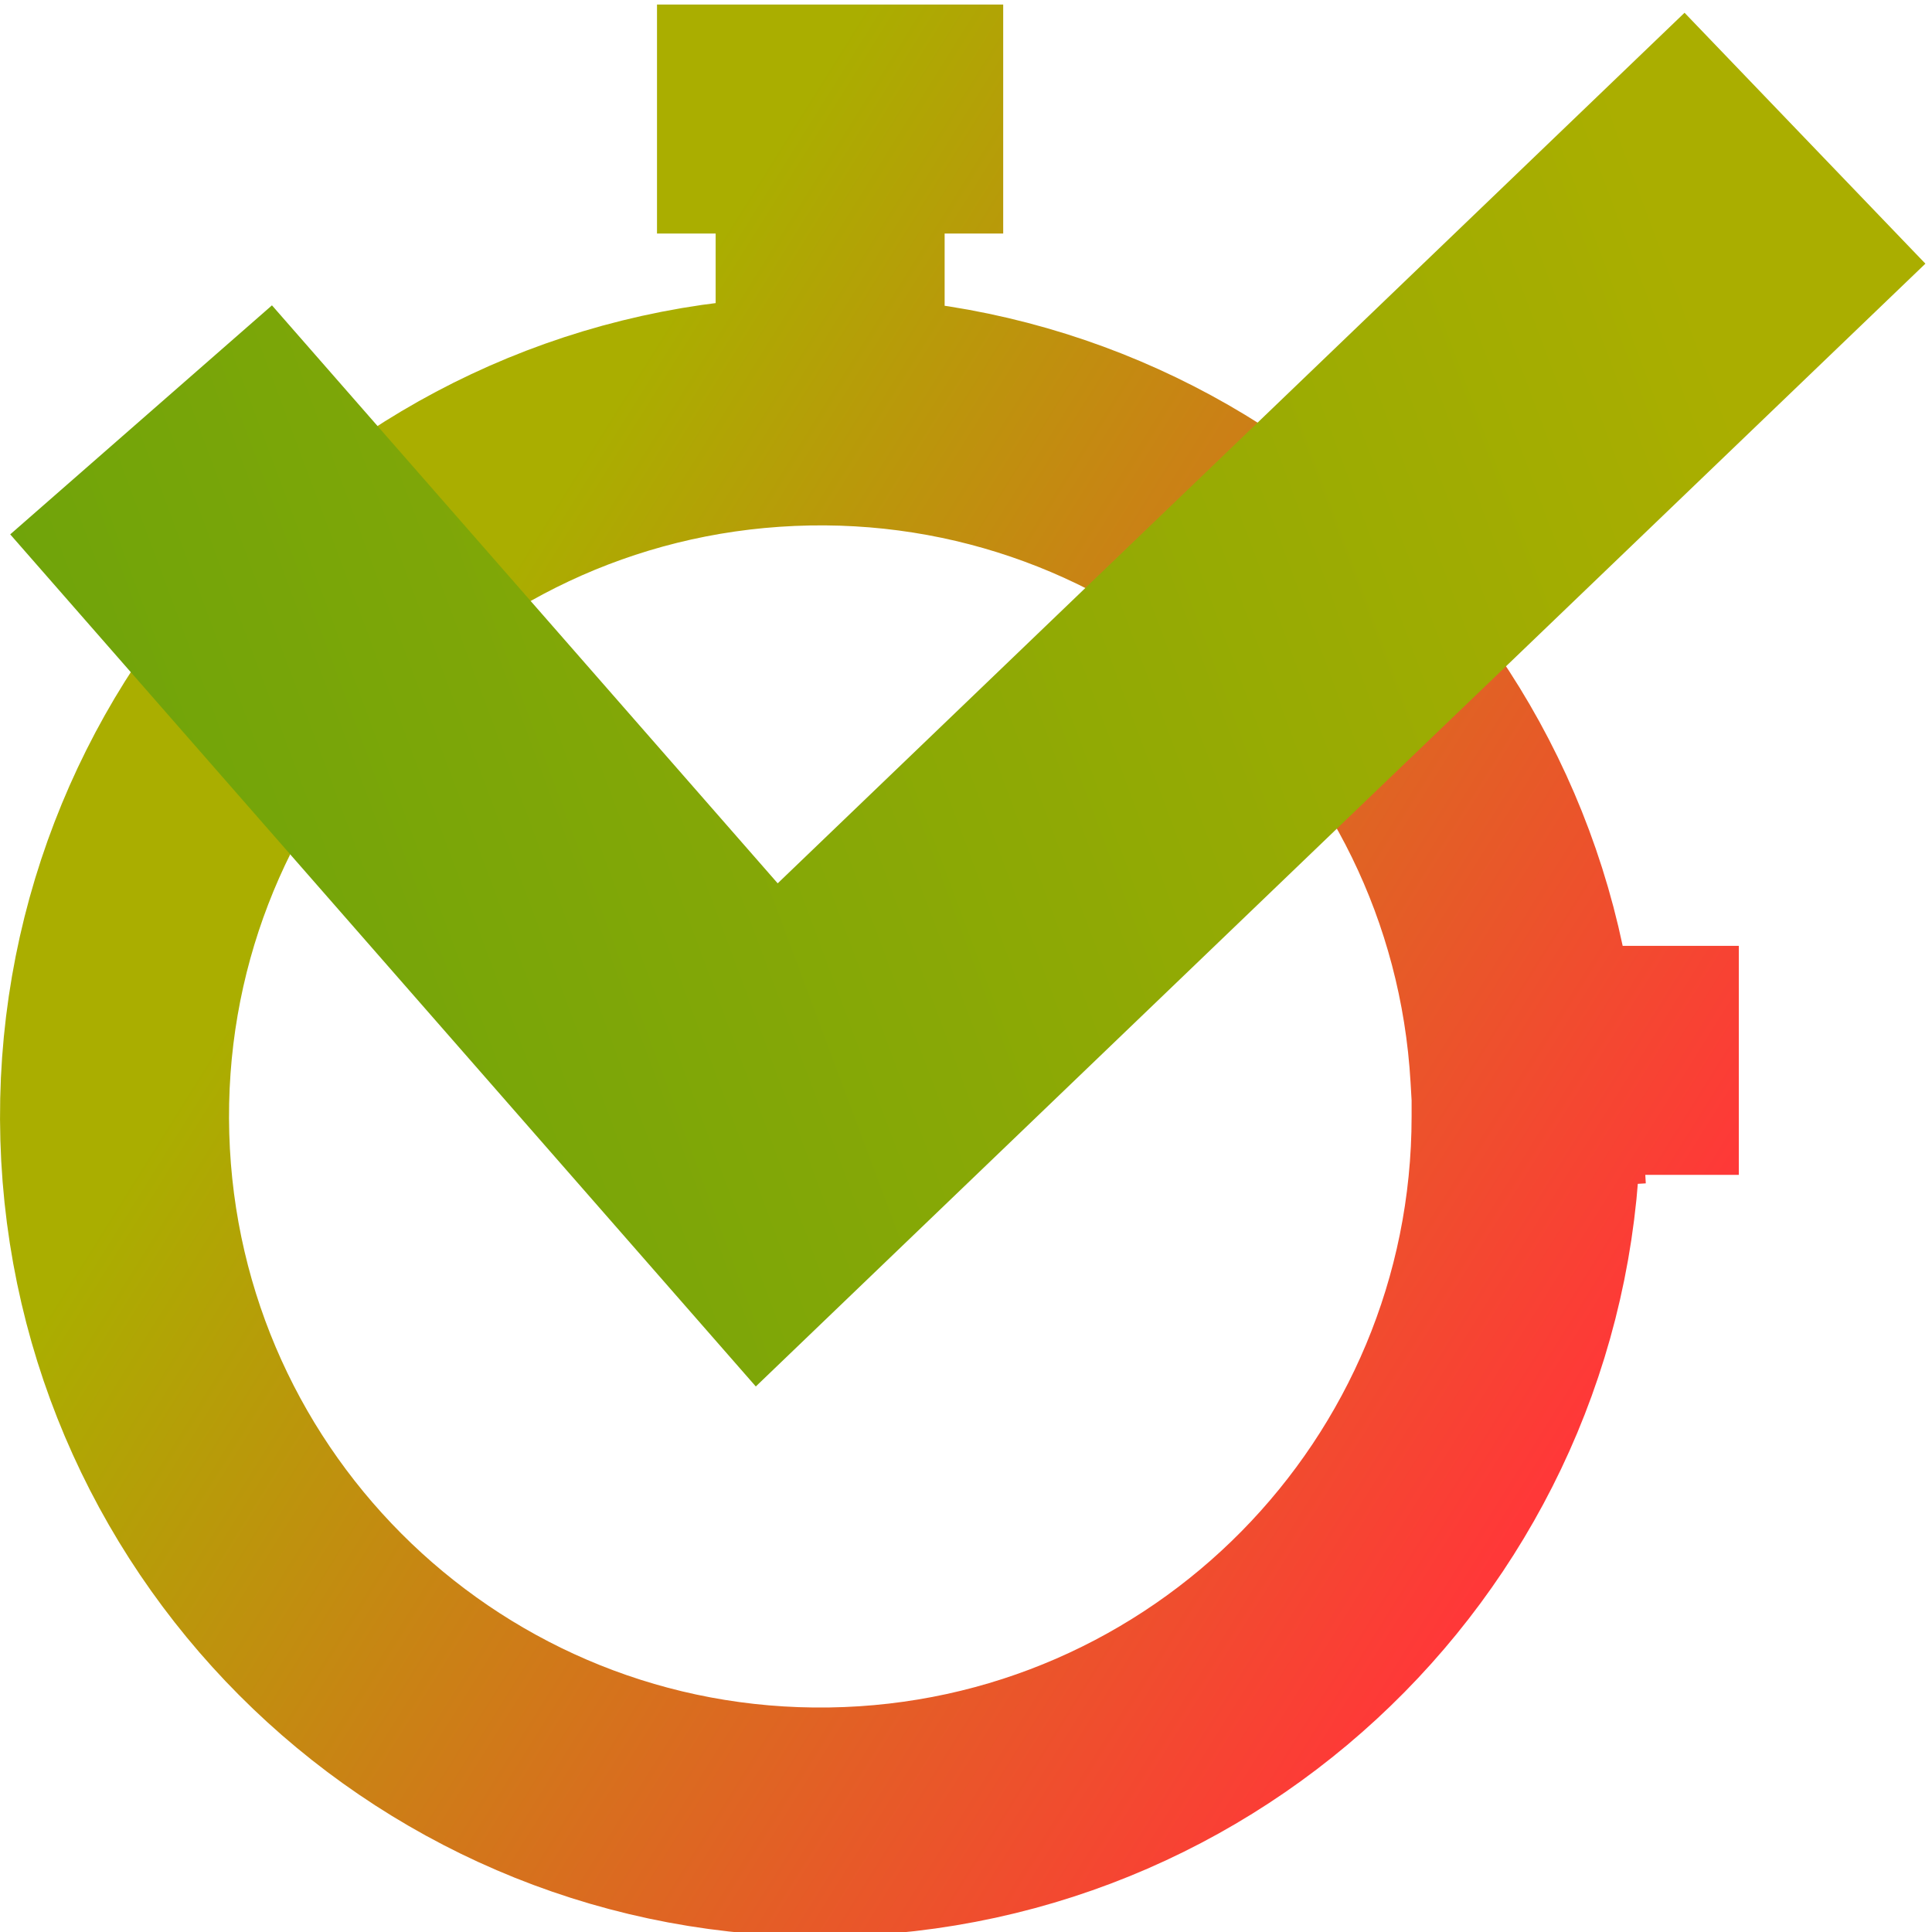
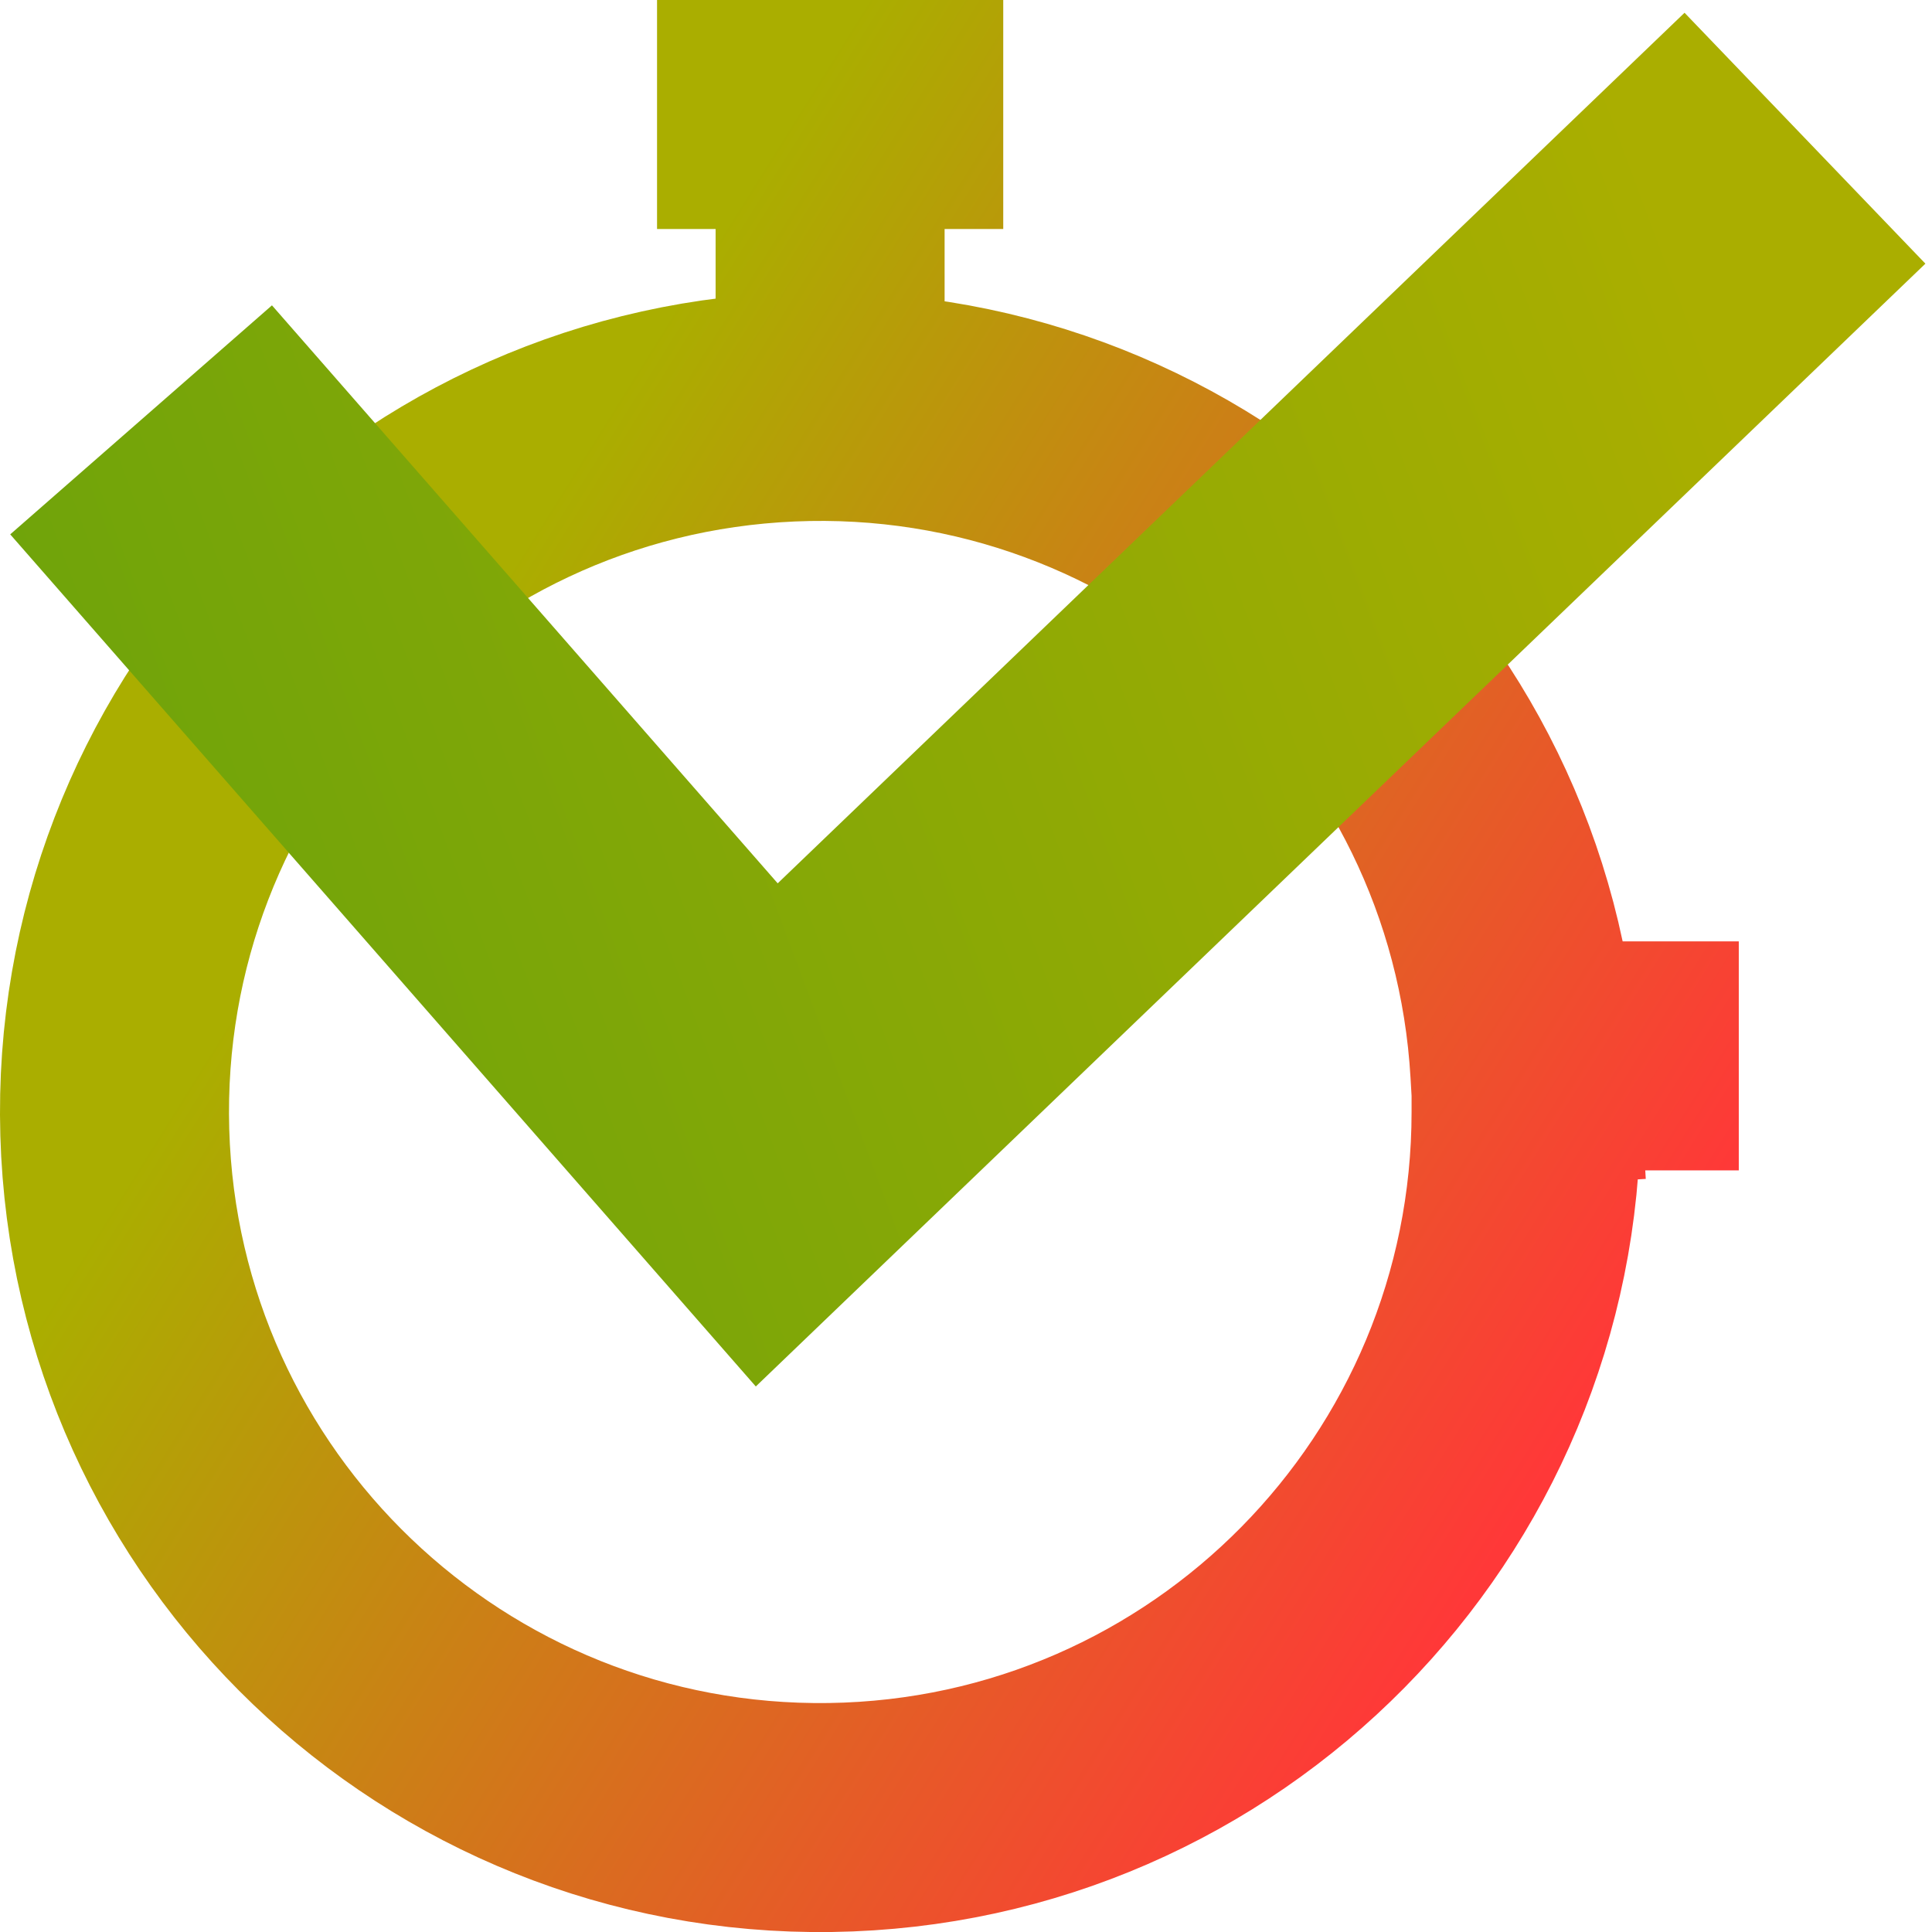
<svg xmlns="http://www.w3.org/2000/svg" xmlns:xlink="http://www.w3.org/1999/xlink" width="100" height="100" viewBox="0 0 26.458 26.458" version="1.1" id="svg1" xml:space="preserve">
  <defs id="defs1">
+     <linearGradient id="linearGradient7">
+       <stop style="stop-color:#aaae00;stop-opacity:1;" offset="0" id="stop11" />
+       <stop style="stop-color:#ff3838;stop-opacity:1;" offset="1" id="stop12" />
+     </linearGradient>
    <linearGradient id="linearGradient33">
      <stop style="stop-color:#489d11;stop-opacity:1;" offset="0" id="stop32" />
      <stop style="stop-color:#aaae00;stop-opacity:1;" offset="1" id="stop33" />
    </linearGradient>
    <linearGradient id="linearGradient31">
      <stop style="stop-color:#489d11;stop-opacity:1;" offset="0" id="stop30" />
      <stop style="stop-color:#aaae00;stop-opacity:1;" offset="1" id="stop31" />
    </linearGradient>
    <linearGradient id="linearGradient29">
      <stop style="stop-color:#489d11;stop-opacity:1;" offset="0" id="stop28" />
      <stop style="stop-color:#aaae00;stop-opacity:1;" offset="1" id="stop29" />
    </linearGradient>
    <linearGradient id="linearGradient27">
      <stop style="stop-color:#489d11;stop-opacity:1;" offset="0" id="stop26" />
      <stop style="stop-color:#aaae00;stop-opacity:1;" offset="1" id="stop27" />
    </linearGradient>
    <linearGradient id="linearGradient14">
      <stop style="stop-color:#aaae00;stop-opacity:1;" offset="0" id="stop14" />
      <stop style="stop-color:#ff3838;stop-opacity:1;" offset="1" id="stop15" />
    </linearGradient>
    <linearGradient id="linearGradient3">
      <stop style="stop-color:#489d11;stop-opacity:1;" offset="0" id="stop2" />
      <stop style="stop-color:#aaae00;stop-opacity:1;" offset="1" id="stop3" />
    </linearGradient>
    <linearGradient id="linearGradient10">
      <stop style="stop-color:#489d11;stop-opacity:1;" offset="0" id="stop9" />
      <stop style="stop-color:#aaae00;stop-opacity:0;" offset="1" id="stop10" />
    </linearGradient>
    <linearGradient id="linearGradient6">
      <stop style="stop-color:#aaae00;stop-opacity:1;" offset="0" id="stop7" />
      <stop style="stop-color:#ff3838;stop-opacity:1;" offset="1" id="stop8" />
    </linearGradient>
    <linearGradient xlink:href="#linearGradient10" id="linearGradient8" x1="2.62" y1="10.557" x2="28.986" y2="10.557" gradientUnits="userSpaceOnUse" />
-     <linearGradient xlink:href="#linearGradient6" id="linearGradient9" gradientUnits="userSpaceOnUse" x1="10.62" y1="3.328" x2="26.62" y2="13.328" gradientTransform="matrix(0.9887086,0,0,0.9870153,0.02822512,0.3693346)" />
    <linearGradient xlink:href="#linearGradient3" id="linearGradient11" gradientUnits="userSpaceOnUse" x1="-10.38" y1="14.328" x2="25.62" y2="0.87" />
    <linearGradient xlink:href="#linearGradient6" id="linearGradient4" gradientUnits="userSpaceOnUse" x1="10.62" y1="3.328" x2="26.62" y2="13.328" gradientTransform="matrix(0.6403838,0,0,0.6394637,4.936659,4.646999)" />
    <linearGradient xlink:href="#linearGradient14" id="linearGradient15" x1="11.886" y1="6.538" x2="22.297" y2="13.045" gradientUnits="userSpaceOnUse" gradientTransform="matrix(0.9840868,0,0,0.9826729,0.04087353,0.3502905)" />
    <linearGradient xlink:href="#linearGradient29" id="linearGradient22" gradientUnits="userSpaceOnUse" gradientTransform="matrix(0.1156996,0,0,0.1155999,9.809016,20.94486)" x1="-141.765" y1="7.912" x2="74.426" y2="-73.291" />
    <linearGradient xlink:href="#linearGradient27" id="linearGradient24" gradientUnits="userSpaceOnUse" x1="-6.688" y1="20.674" x2="18.326" y2="11.323" />
    <linearGradient xlink:href="#linearGradient33" id="linearGradient25" gradientUnits="userSpaceOnUse" x1="-6.688" y1="20.674" x2="18.326" y2="11.287" gradientTransform="translate(0.09439035,1.185693)" />
    <linearGradient xlink:href="#linearGradient31" id="linearGradient26" gradientUnits="userSpaceOnUse" x1="-6.688" y1="20.674" x2="18.326" y2="11.264" gradientTransform="translate(0,0.2293189)" />
    <linearGradient xlink:href="#linearGradient3" id="linearGradient13" gradientUnits="userSpaceOnUse" gradientTransform="matrix(0.2739937,-1.028823,-0.9607264,-0.2558584,17.94105,34.09285)" x1="-10.38" y1="14.328" x2="26.321" y2="1.204" />
    <linearGradient xlink:href="#linearGradient3" id="linearGradient1" gradientUnits="userSpaceOnUse" gradientTransform="matrix(1.05053,0.173022,-0.1615698,0.9809964,-2.5312,2.407944)" x1="-10.38" y1="14.328" x2="26.321" y2="1.204" />
+     <linearGradient xlink:href="#linearGradient6" id="linearGradient2" gradientUnits="userSpaceOnUse" gradientTransform="matrix(0.9887086,0,0,0.9870153,-2.591365,2.979581)" x1="10.62" y1="3.328" x2="26.62" y2="13.328" />
+     <linearGradient xlink:href="#linearGradient7" id="linearGradient12" x1="7.877" y1="6.269" x2="23.753" y2="16.071" gradientUnits="userSpaceOnUse" />
  </defs>
-   <g id="layer2" transform="translate(-2.619599,2.672069)" style="fill:none;fill-opacity:1;stroke:url(#linearGradient8)">
-     <path id="path2-7" style="display:inline;fill:none;fill-opacity:1;stroke:url(#linearGradient9);stroke-width:3.136;stroke-linecap:square;stroke-dasharray:none" d="m 13.185,-1.042 h 1.605 M 13.988,-0.192 V 1.552 M 24.864,11.849 h -0.308 m -1.037,0.768 a 9.665,9.663 0 0 1 -9.526,9.662 9.665,9.663 0 0 1 -9.801,-9.382 9.665,9.663 0 0 1 9.242,-9.933 9.665,9.663 0 0 1 10.068,9.095" />
-     <path style="display:inline;opacity:1;fill:none;fill-opacity:1;stroke:url(#linearGradient11);stroke-width:4.763;stroke-linecap:square;stroke-dasharray:none" d="m 6.12,4.87 7,8 12.5,-12" id="path2" />
-     <g id="layer1" transform="matrix(1.126208,0,0,1.126208,0.9833744,-4.859289)" style="display:none;stroke:url(#linearGradient24)">
-       <path id="path21" style="display:inline;fill:url(#linearGradient22);fill-opacity:1;stroke:url(#linearGradient25);stroke-width:1.175;stroke-linecap:round;stroke-linejoin:bevel;stroke-dasharray:none" d="m 12.173,22.384 c 0,0.403 -0.323,0.731 -0.725,0.736 -0.402,0.006 -0.735,-0.313 -0.746,-0.715 -0.012,-0.402 0.302,-0.74 0.704,-0.757 0.402,-0.017 0.743,0.291 0.767,0.693" />
-       <path style="fill:none;fill-opacity:1;stroke:url(#linearGradient26);stroke-width:2.349;stroke-linecap:round;stroke-linejoin:round;stroke-dasharray:none;stroke-opacity:1" d="m 7.767,12.763 c 0,-0.539 0.539,-2.694 3.233,-2.694 2.694,0 4.311,1.078 4.311,2.694 0,2.156 -3.522,2.033 -4.311,3.772 -0.371,0.818 0,2.694 0,2.694" id="path20" />
-     </g>
-     <path id="path4" style="display:none;fill:url(#linearGradient15);fill-opacity:1;stroke:url(#linearGradient4);stroke-width:2.032;stroke-linecap:round;stroke-linejoin:bevel;stroke-dasharray:none" d="m 20.151,12.582 c 0,3.422 -2.748,6.21 -6.17,6.259 -3.422,0.049 -6.249,-2.658 -6.348,-6.079 -0.099,-3.421 2.567,-6.287 5.986,-6.435 3.419,-0.148 6.323,2.476 6.521,5.892" />
-     <g id="layer3" transform="translate(2.619599,-2.672069)" style="display:none">
-       <path style="display:inline;fill:none;fill-opacity:1;stroke:url(#linearGradient13);stroke-width:2.381;stroke-linecap:square;stroke-linejoin:bevel;stroke-dasharray:none" d="M 25.265,6.905 9.172,17.302 11.403,8.94" id="path2-9-3" />
-       <path style="display:inline;fill:none;fill-opacity:1;stroke:url(#linearGradient1);stroke-width:2.381;stroke-linecap:square;stroke-linejoin:bevel;stroke-dasharray:none" d="M 25.265,6.905 9.172,17.303 l 8.54,1.402" id="path1" />
-     </g>
+   <path id="path2-7-9" style="display:inline;fill:none;fill-opacity:1;stroke:url(#linearGradient2);stroke-width:3.136;stroke-linecap:square;stroke-dasharray:none" d="m 10.566,1.568 h 1.605 M 11.368,2.418 V 4.162 M 22.244,14.46 h -0.308 m -1.037,0.768 a 9.665,9.663 0 0 1 -9.526,9.662 9.665,9.663 0 0 1 -9.801,-9.382 9.665,9.663 0 0 1 9.242,-9.933 9.665,9.663 0 0 1 10.068,9.095" />
+   <path id="path7-0" style="display:none;fill:none;stroke:url(#linearGradient12);stroke-width:2.381;stroke-linecap:round;stroke-linejoin:round" d="M 21,8 C 26.55,2.418 16.664,-1.061 14.55,8 M 7.12,8.756 c -5.55,-5.582 4.336,-9.061 6.45,0 M 13,24 V 9 M 3,17 H 23 M 2,9 H 24 V 24 H 2 Z" />
+   <path style="display:inline;opacity:1;fill:none;fill-opacity:1;stroke:url(#linearGradient11);stroke-width:4.763;stroke-linecap:square;stroke-dasharray:none" d="m 6.12,4.87 7,8 12.5,-12" id="path2" transform="translate(-2.619599,2.672069)" />
+   <g id="layer1" transform="matrix(1.126208,0,0,1.126208,-1.636225,-2.18722)" style="display:none;fill:none;fill-opacity:1;stroke:url(#linearGradient24)">
+     <path id="path21" style="display:inline;fill:url(#linearGradient22);fill-opacity:1;stroke:url(#linearGradient25);stroke-width:1.175;stroke-linecap:round;stroke-linejoin:bevel;stroke-dasharray:none" d="m 12.173,22.384 c 0,0.403 -0.323,0.731 -0.725,0.736 -0.402,0.006 -0.735,-0.313 -0.746,-0.715 -0.012,-0.402 0.302,-0.74 0.704,-0.757 0.402,-0.017 0.743,0.291 0.767,0.693" />
+     <path style="fill:none;fill-opacity:1;stroke:url(#linearGradient26);stroke-width:2.349;stroke-linecap:round;stroke-linejoin:round;stroke-dasharray:none;stroke-opacity:1" d="m 7.767,12.763 c 0,-0.539 0.539,-2.694 3.233,-2.694 2.694,0 4.311,1.078 4.311,2.694 0,2.156 -3.522,2.033 -4.311,3.772 -0.371,0.818 0,2.694 0,2.694" id="path20" />
+   </g>
+   <path id="path4" style="display:none;fill:url(#linearGradient15);fill-opacity:1;stroke:url(#linearGradient4);stroke-width:2.032;stroke-linecap:round;stroke-linejoin:bevel;stroke-dasharray:none" d="m 20.151,12.582 c 0,3.422 -2.748,6.21 -6.17,6.259 -3.422,0.049 -6.249,-2.658 -6.348,-6.079 -0.099,-3.421 2.567,-6.287 5.986,-6.435 3.419,-0.148 6.323,2.476 6.521,5.892" transform="translate(-2.619599,2.672069)" />
+   <g id="layer3" style="display:none;fill:none;fill-opacity:1;stroke:url(#linearGradient8)">
+     <path style="display:inline;fill:none;fill-opacity:1;stroke:url(#linearGradient13);stroke-width:2.381;stroke-linecap:square;stroke-linejoin:bevel;stroke-dasharray:none" d="M 25.265,6.905 9.172,17.302 11.403,8.94" id="path2-9-3" />
+     <path style="display:inline;fill:none;fill-opacity:1;stroke:url(#linearGradient1);stroke-width:2.381;stroke-linecap:square;stroke-linejoin:bevel;stroke-dasharray:none" d="M 25.265,6.905 9.172,17.303 l 8.54,1.402" id="path1" />
  </g>
</svg>
